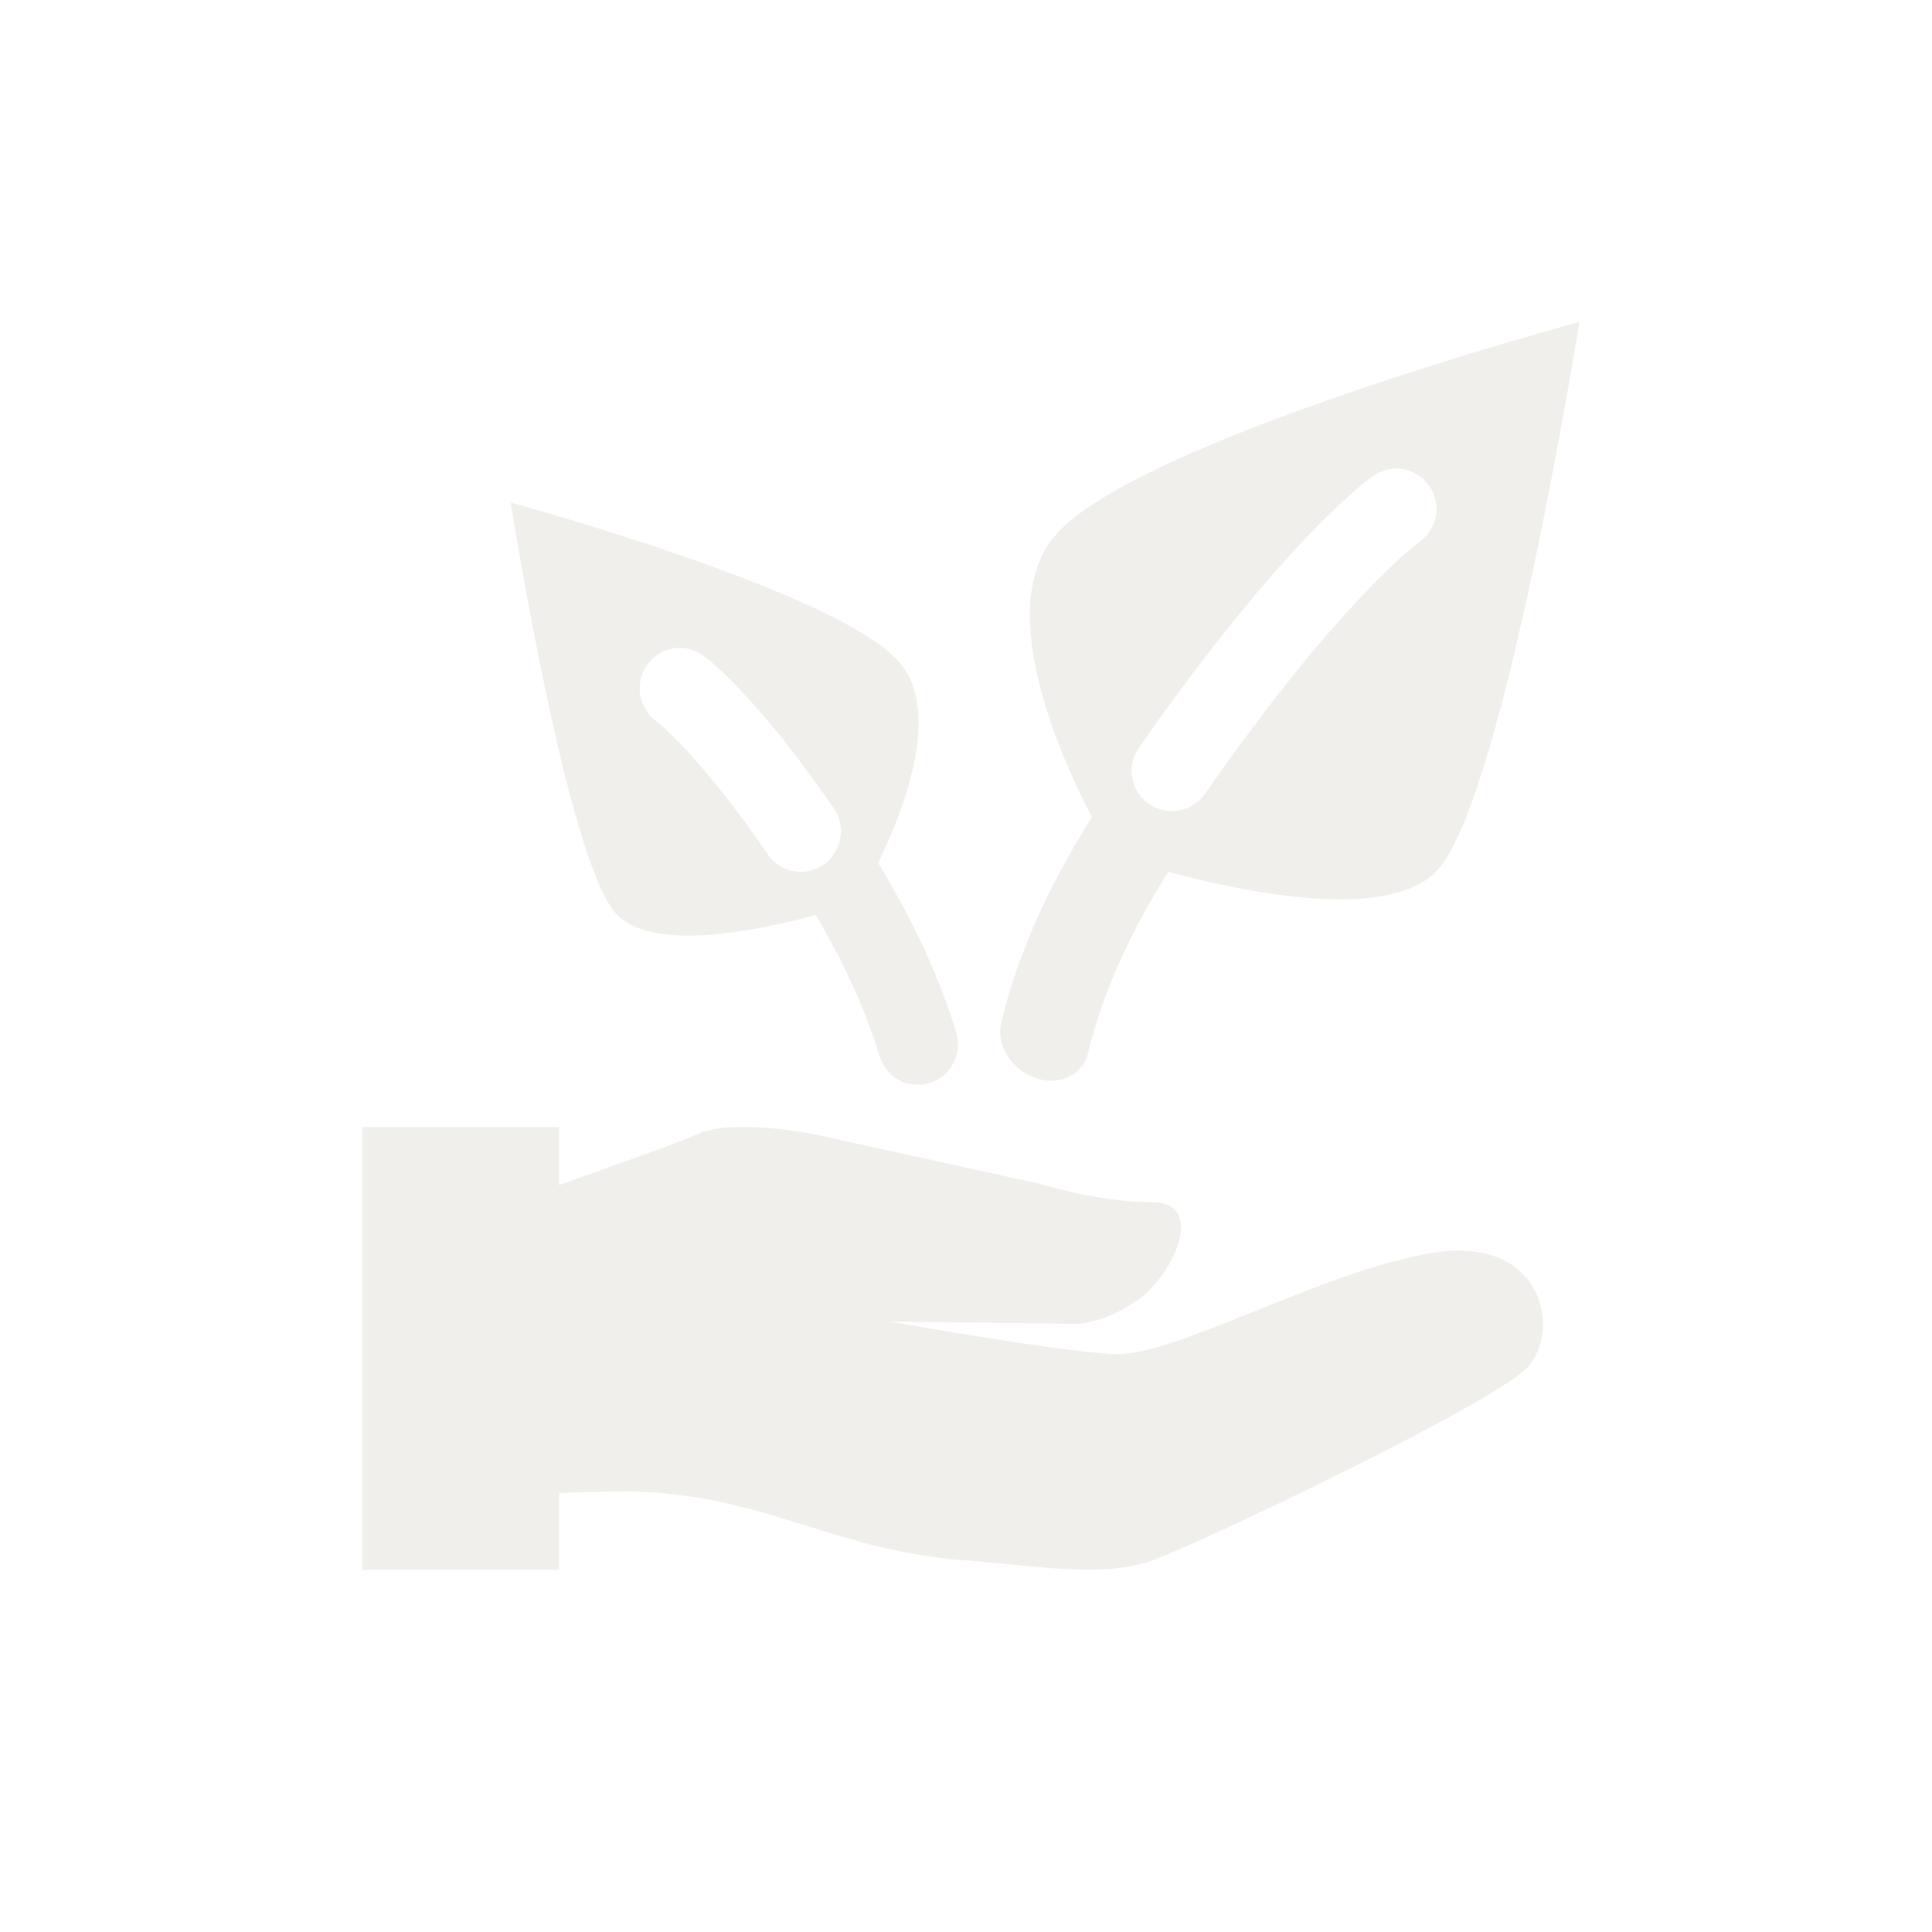
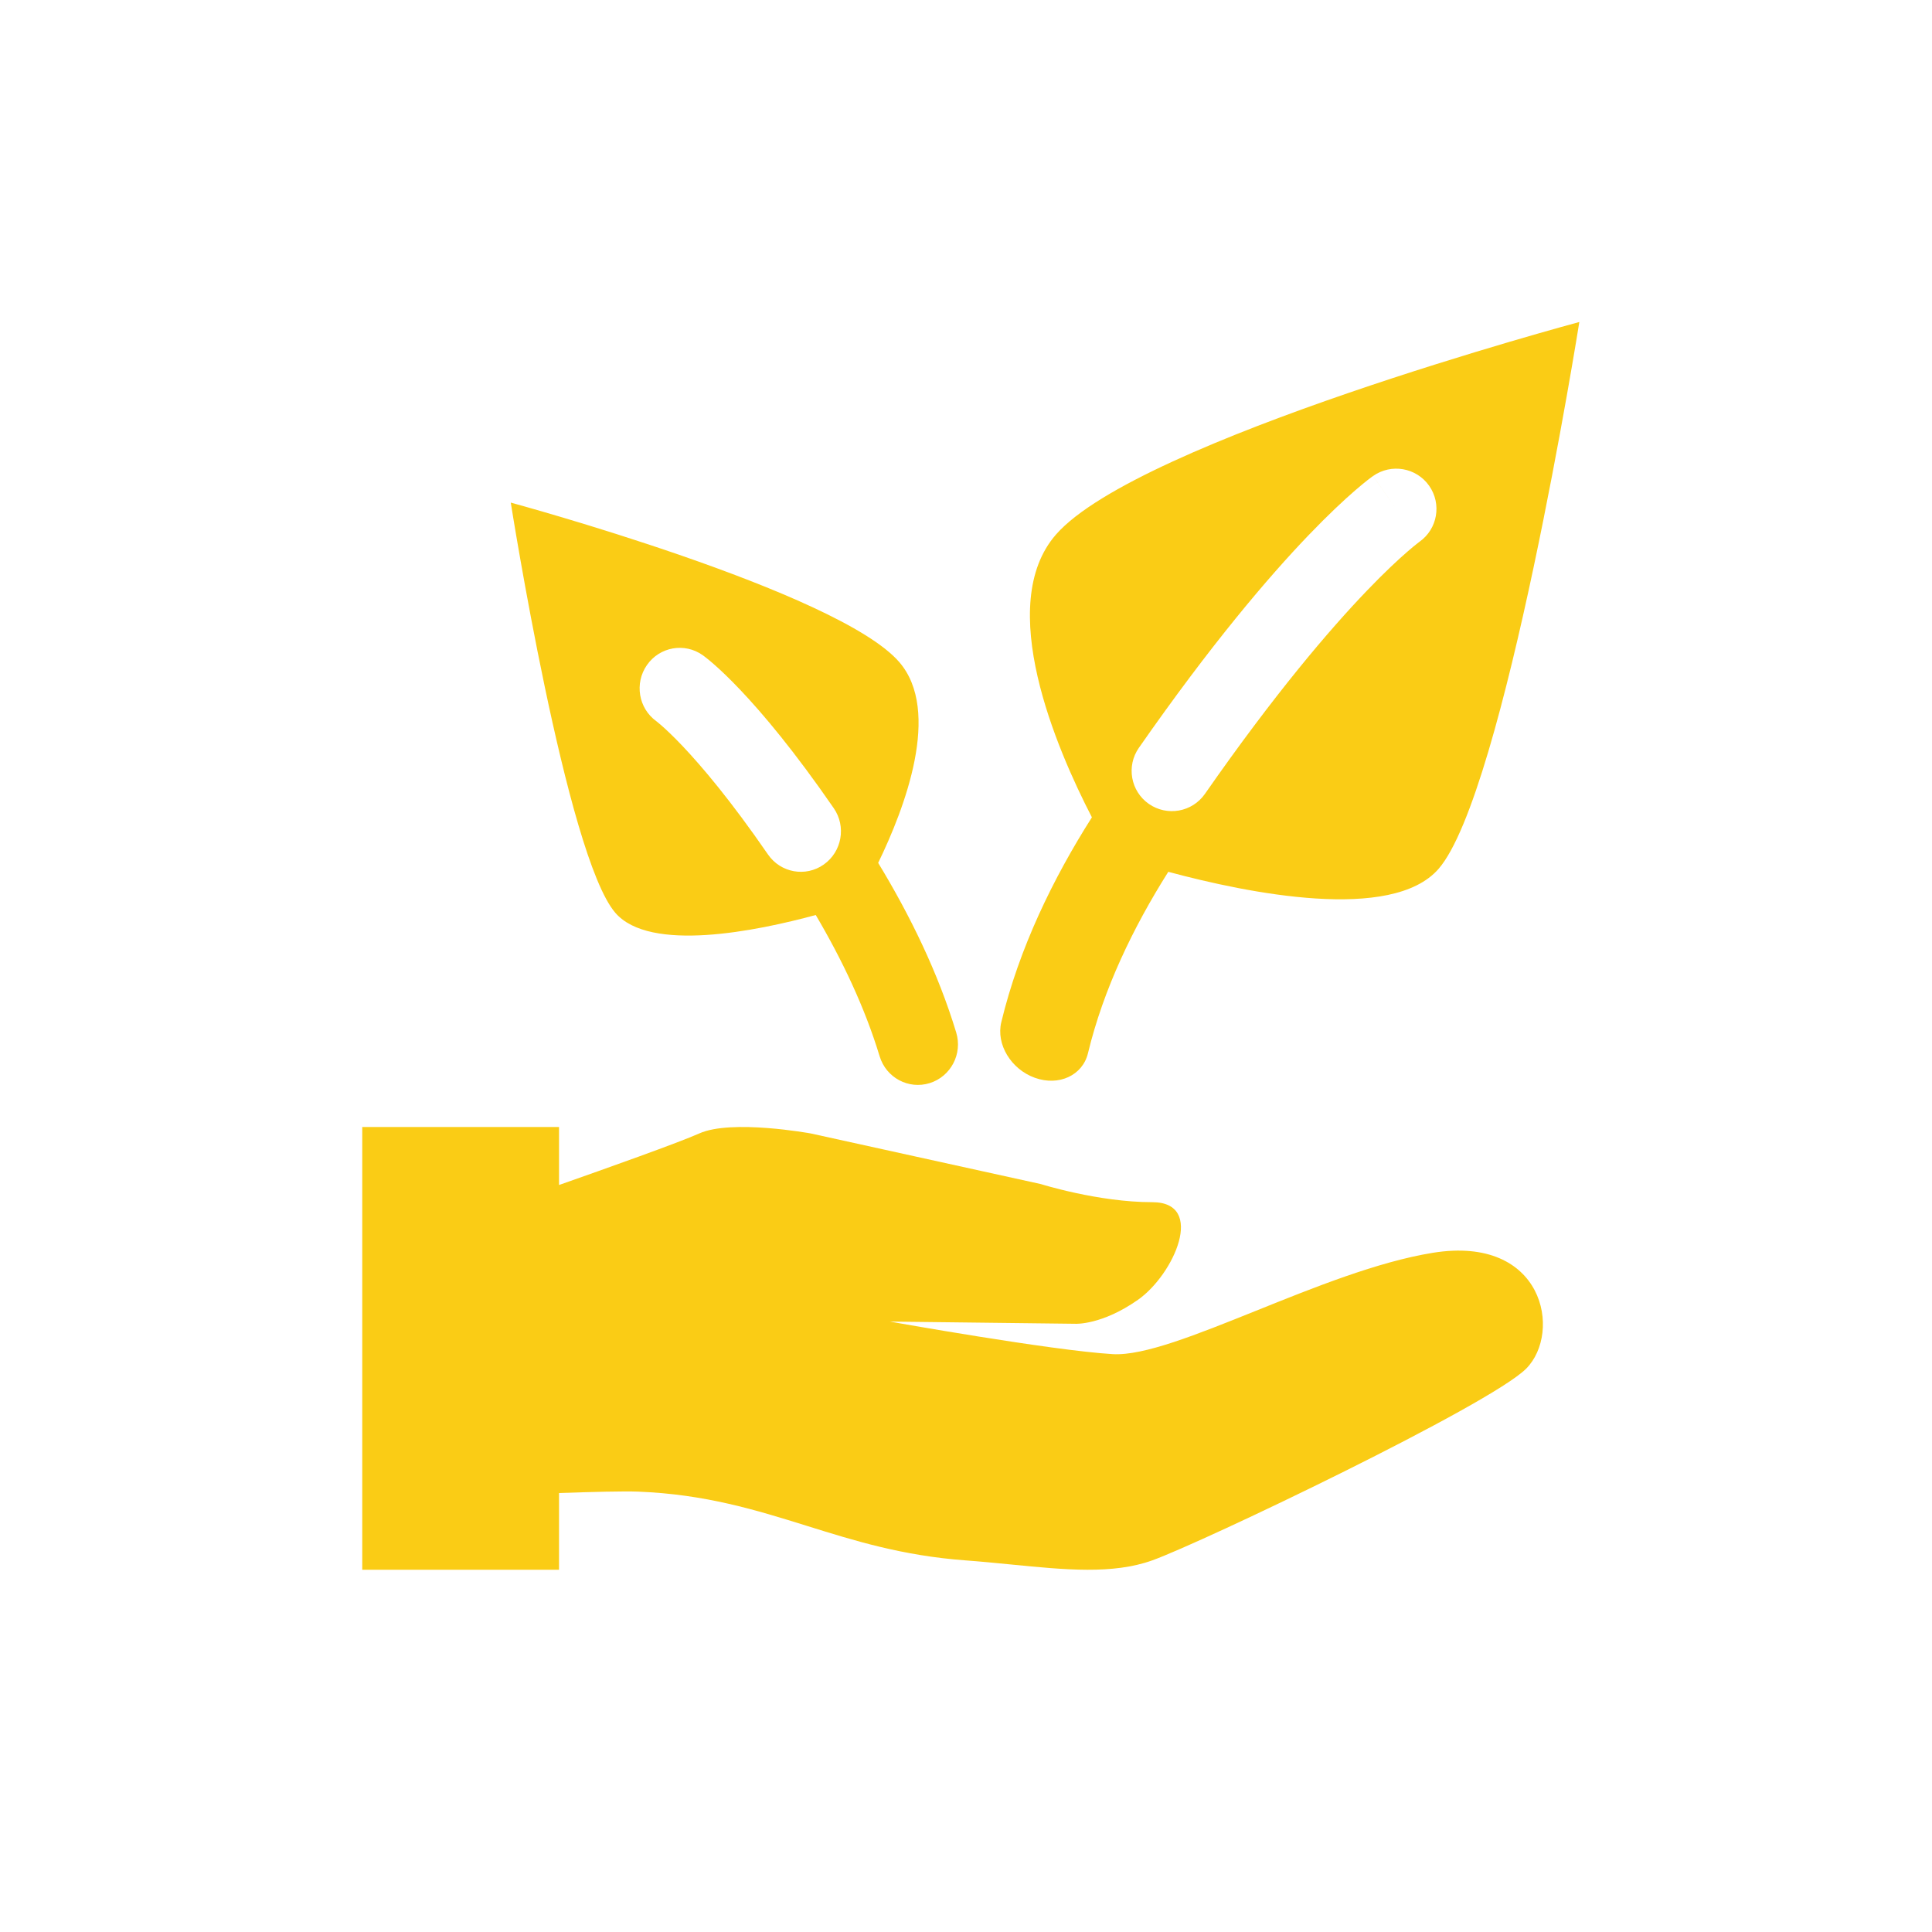
<svg xmlns="http://www.w3.org/2000/svg" width="800px" height="800px" viewBox="0 0 48 48" fill="none">
-   <path fill-rule="evenodd" clip-rule="evenodd" d="M26.236 13.28C28.284 10.938 39.238 8 39.238 8C39.238 8 37.376 19.716 35.738 21.59C34.578 22.916 31.013 22.195 29.026 21.66C28.153 23.042 27.415 24.572 27.03 26.168C26.897 26.718 26.307 26.991 25.712 26.778C25.118 26.565 24.744 25.946 24.877 25.395C25.322 23.552 26.162 21.827 27.128 20.306C26.247 18.603 24.708 15.028 26.236 13.28ZM13.889 28H9V39H13.889V37.094C14.68 37.066 15.504 37.045 15.854 37.059C17.53 37.125 18.782 37.516 20.048 37.91C21.229 38.279 22.422 38.651 23.983 38.767C24.375 38.796 24.757 38.834 25.127 38.87L25.127 38.87C26.464 39.002 27.648 39.119 28.628 38.767C29.878 38.317 37.024 34.902 37.918 34.003C38.811 33.104 38.364 30.677 35.595 31.126C34.229 31.348 32.645 31.986 31.209 32.564C29.734 33.157 28.414 33.689 27.645 33.643C26.127 33.553 22.107 32.834 22.107 32.834L26.722 32.889C26.722 32.889 27.374 32.923 28.27 32.295C29.167 31.667 29.968 29.868 28.628 29.868C27.288 29.868 25.859 29.418 25.859 29.418L20.142 28.16C20.142 28.16 18.177 27.8 17.373 28.16C16.863 28.388 15.105 29.014 13.889 29.441V28ZM12.69 12.487C12.69 12.487 20.82 14.691 22.341 16.448C23.398 17.669 22.477 20.081 21.818 21.438C22.611 22.744 23.307 24.168 23.757 25.653C23.918 26.184 23.623 26.746 23.097 26.91C22.572 27.073 22.016 26.775 21.855 26.245C21.488 25.035 20.925 23.849 20.267 22.733C18.791 23.134 16.148 23.673 15.289 22.68C14.072 21.275 12.69 12.487 12.69 12.487ZM28.543 19.973C28.09 19.657 27.979 19.034 28.294 18.581C30.089 16.005 31.515 14.336 32.506 13.302C33.002 12.785 33.389 12.426 33.66 12.191C33.795 12.074 33.901 11.988 33.977 11.928C34.015 11.899 34.046 11.876 34.068 11.859L34.097 11.838L34.107 11.831L34.111 11.828L34.112 11.827L34.113 11.826C34.113 11.826 34.114 11.826 34.684 12.638L34.114 11.826C34.566 11.508 35.189 11.617 35.507 12.069C35.823 12.52 35.716 13.141 35.268 13.459L35.261 13.464C35.252 13.471 35.235 13.483 35.211 13.503C35.161 13.541 35.081 13.607 34.97 13.703C34.748 13.895 34.405 14.211 33.95 14.686C33.039 15.637 31.678 17.223 29.936 19.724C29.62 20.177 28.997 20.288 28.543 19.973ZM20.715 20.08C21.029 20.535 20.917 21.161 20.466 21.479C20.015 21.797 19.395 21.685 19.081 21.23C18.152 19.881 17.431 19.034 16.957 18.534C16.72 18.284 16.544 18.121 16.436 18.026C16.381 17.978 16.343 17.947 16.323 17.931C16.314 17.924 16.308 17.919 16.306 17.918C15.863 17.597 15.758 16.975 16.073 16.523C16.389 16.069 17.009 15.959 17.459 16.278L16.889 17.097C17.459 16.278 17.459 16.278 17.459 16.278L17.46 16.279L17.462 16.28L17.465 16.282L17.473 16.288L17.493 16.303C17.508 16.314 17.528 16.329 17.551 16.348C17.599 16.385 17.662 16.437 17.74 16.506C17.898 16.644 18.117 16.85 18.394 17.142C18.948 17.726 19.733 18.656 20.715 20.08Z" fill="#f0efeb" />
+   <path fill-rule="evenodd" clip-rule="evenodd" d="M26.236 13.28C28.284 10.938 39.238 8 39.238 8C39.238 8 37.376 19.716 35.738 21.59C34.578 22.916 31.013 22.195 29.026 21.66C28.153 23.042 27.415 24.572 27.03 26.168C26.897 26.718 26.307 26.991 25.712 26.778C25.118 26.565 24.744 25.946 24.877 25.395C25.322 23.552 26.162 21.827 27.128 20.306C26.247 18.603 24.708 15.028 26.236 13.28ZM13.889 28H9V39H13.889V37.094C14.68 37.066 15.504 37.045 15.854 37.059C17.53 37.125 18.782 37.516 20.048 37.91C21.229 38.279 22.422 38.651 23.983 38.767C24.375 38.796 24.757 38.834 25.127 38.87L25.127 38.87C26.464 39.002 27.648 39.119 28.628 38.767C29.878 38.317 37.024 34.902 37.918 34.003C38.811 33.104 38.364 30.677 35.595 31.126C34.229 31.348 32.645 31.986 31.209 32.564C29.734 33.157 28.414 33.689 27.645 33.643C26.127 33.553 22.107 32.834 22.107 32.834L26.722 32.889C26.722 32.889 27.374 32.923 28.27 32.295C29.167 31.667 29.968 29.868 28.628 29.868C27.288 29.868 25.859 29.418 25.859 29.418L20.142 28.16C20.142 28.16 18.177 27.8 17.373 28.16C16.863 28.388 15.105 29.014 13.889 29.441V28ZM12.69 12.487C12.69 12.487 20.82 14.691 22.341 16.448C23.398 17.669 22.477 20.081 21.818 21.438C22.611 22.744 23.307 24.168 23.757 25.653C23.918 26.184 23.623 26.746 23.097 26.91C22.572 27.073 22.016 26.775 21.855 26.245C21.488 25.035 20.925 23.849 20.267 22.733C18.791 23.134 16.148 23.673 15.289 22.68C14.072 21.275 12.69 12.487 12.69 12.487ZM28.543 19.973C28.09 19.657 27.979 19.034 28.294 18.581C30.089 16.005 31.515 14.336 32.506 13.302C33.002 12.785 33.389 12.426 33.66 12.191C33.795 12.074 33.901 11.988 33.977 11.928C34.015 11.899 34.046 11.876 34.068 11.859L34.097 11.838L34.107 11.831L34.111 11.828L34.112 11.827L34.113 11.826C34.113 11.826 34.114 11.826 34.684 12.638L34.114 11.826C34.566 11.508 35.189 11.617 35.507 12.069C35.823 12.52 35.716 13.141 35.268 13.459L35.261 13.464C35.252 13.471 35.235 13.483 35.211 13.503C35.161 13.541 35.081 13.607 34.97 13.703C34.748 13.895 34.405 14.211 33.95 14.686C33.039 15.637 31.678 17.223 29.936 19.724C29.62 20.177 28.997 20.288 28.543 19.973ZM20.715 20.08C21.029 20.535 20.917 21.161 20.466 21.479C20.015 21.797 19.395 21.685 19.081 21.23C18.152 19.881 17.431 19.034 16.957 18.534C16.72 18.284 16.544 18.121 16.436 18.026C16.381 17.978 16.343 17.947 16.323 17.931C16.314 17.924 16.308 17.919 16.306 17.918C15.863 17.597 15.758 16.975 16.073 16.523C16.389 16.069 17.009 15.959 17.459 16.278L16.889 17.097C17.459 16.278 17.459 16.278 17.459 16.278L17.46 16.279L17.462 16.28L17.465 16.282L17.473 16.288L17.493 16.303C17.508 16.314 17.528 16.329 17.551 16.348C17.599 16.385 17.662 16.437 17.74 16.506C17.898 16.644 18.117 16.85 18.394 17.142C18.948 17.726 19.733 18.656 20.715 20.08Z" fill="#FACC15" />
</svg>
